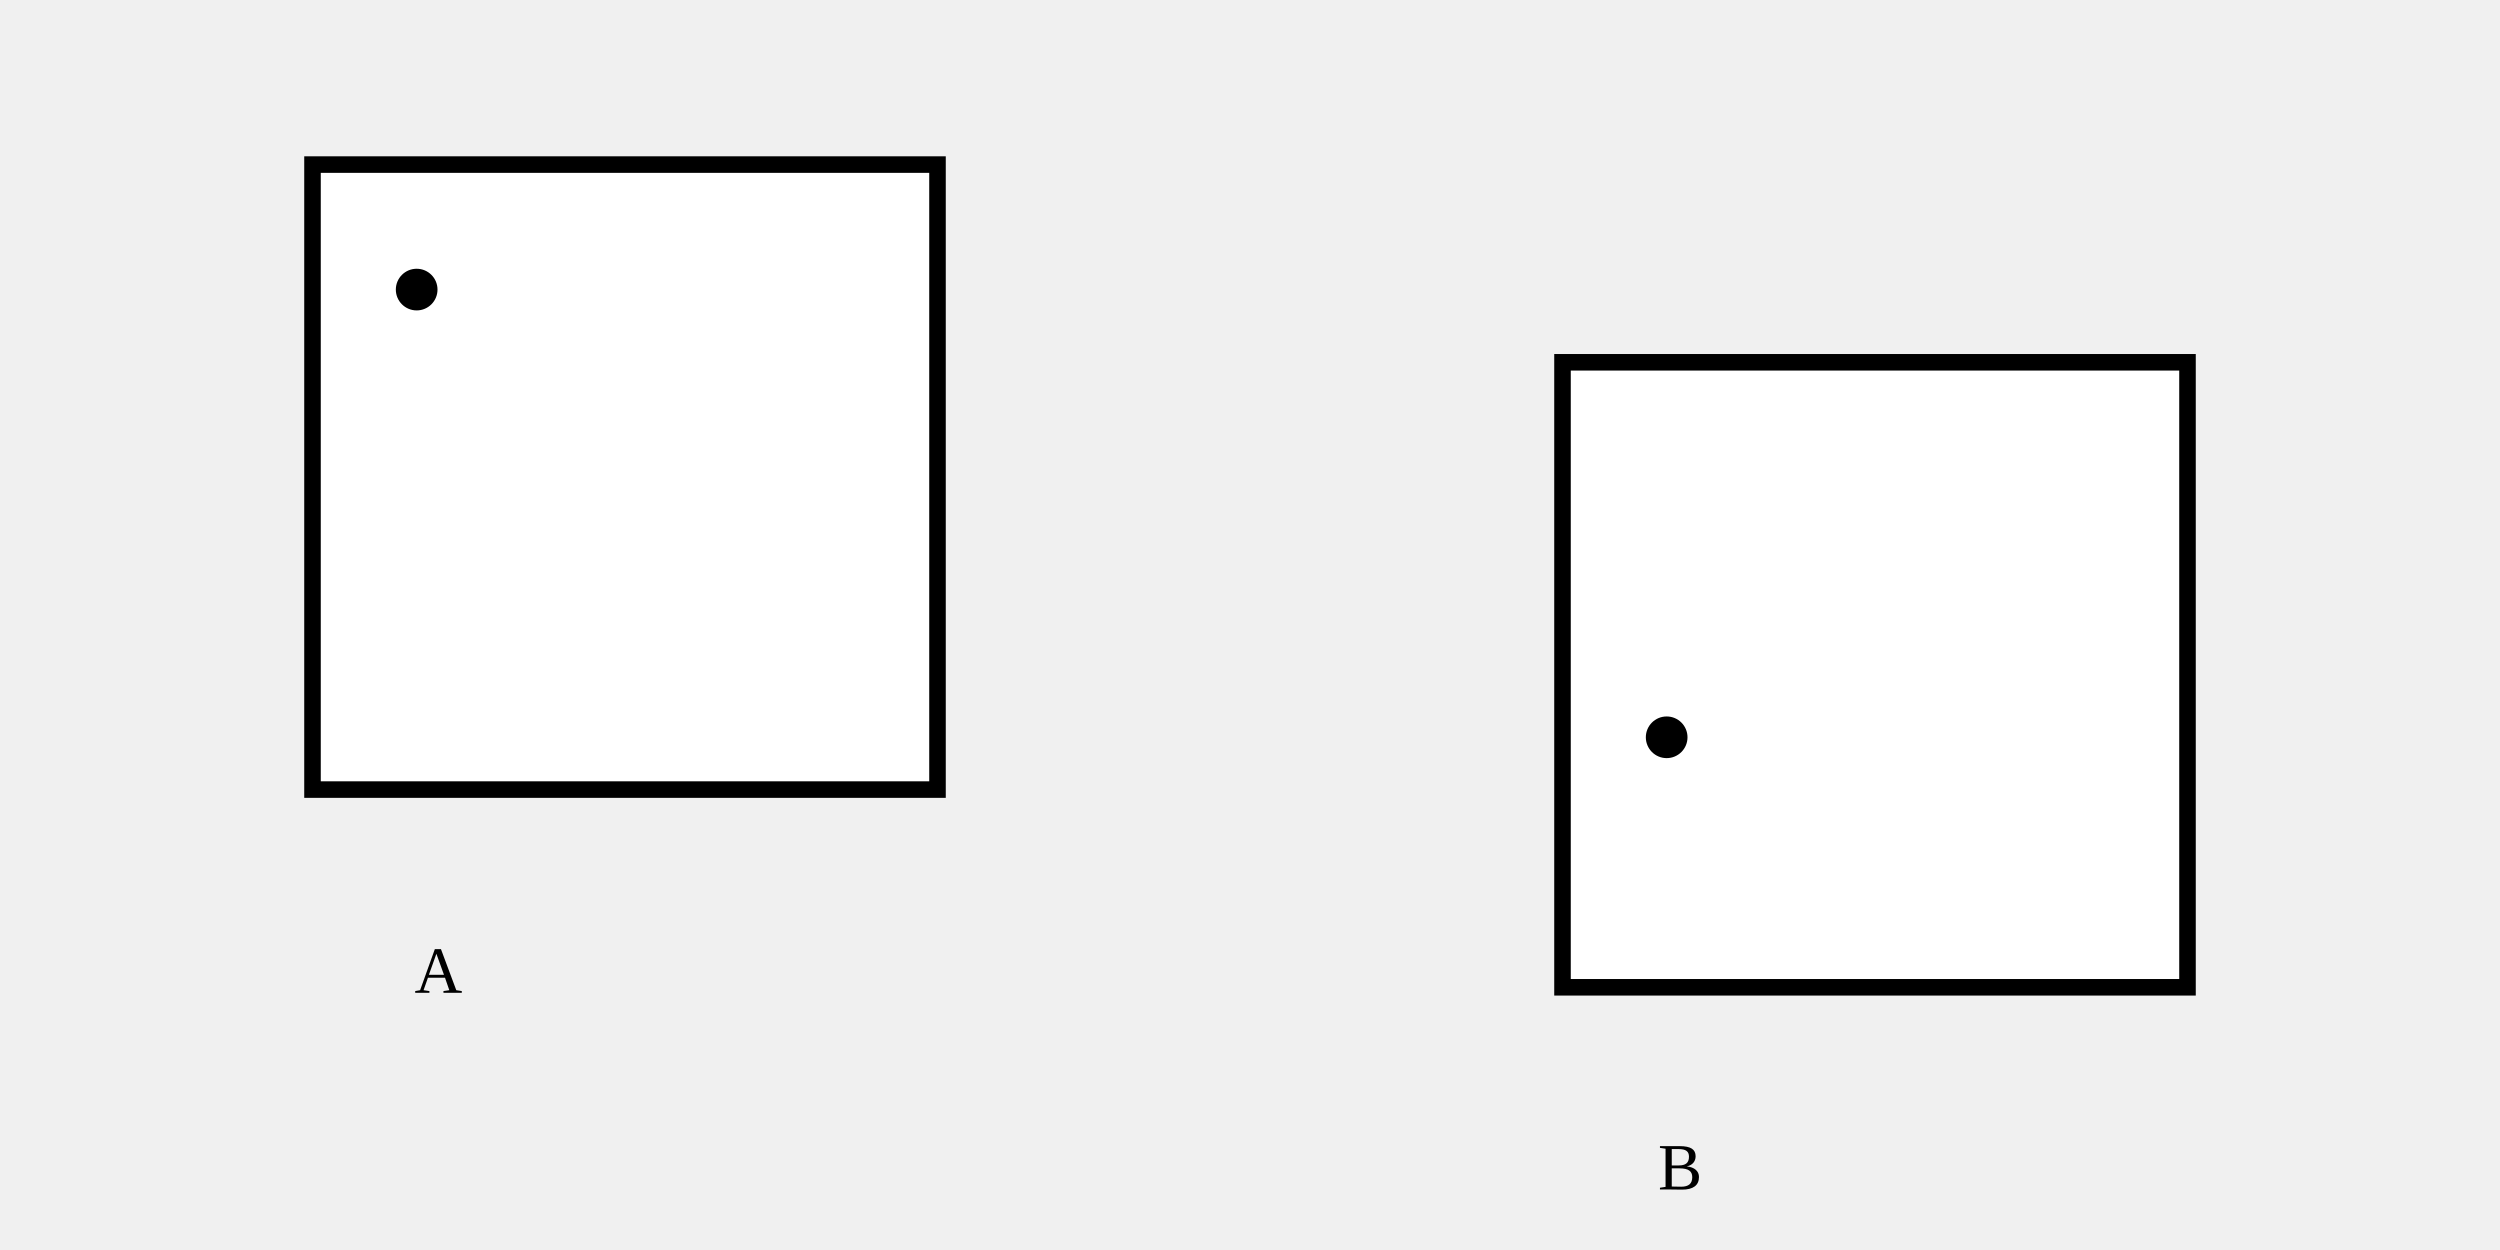
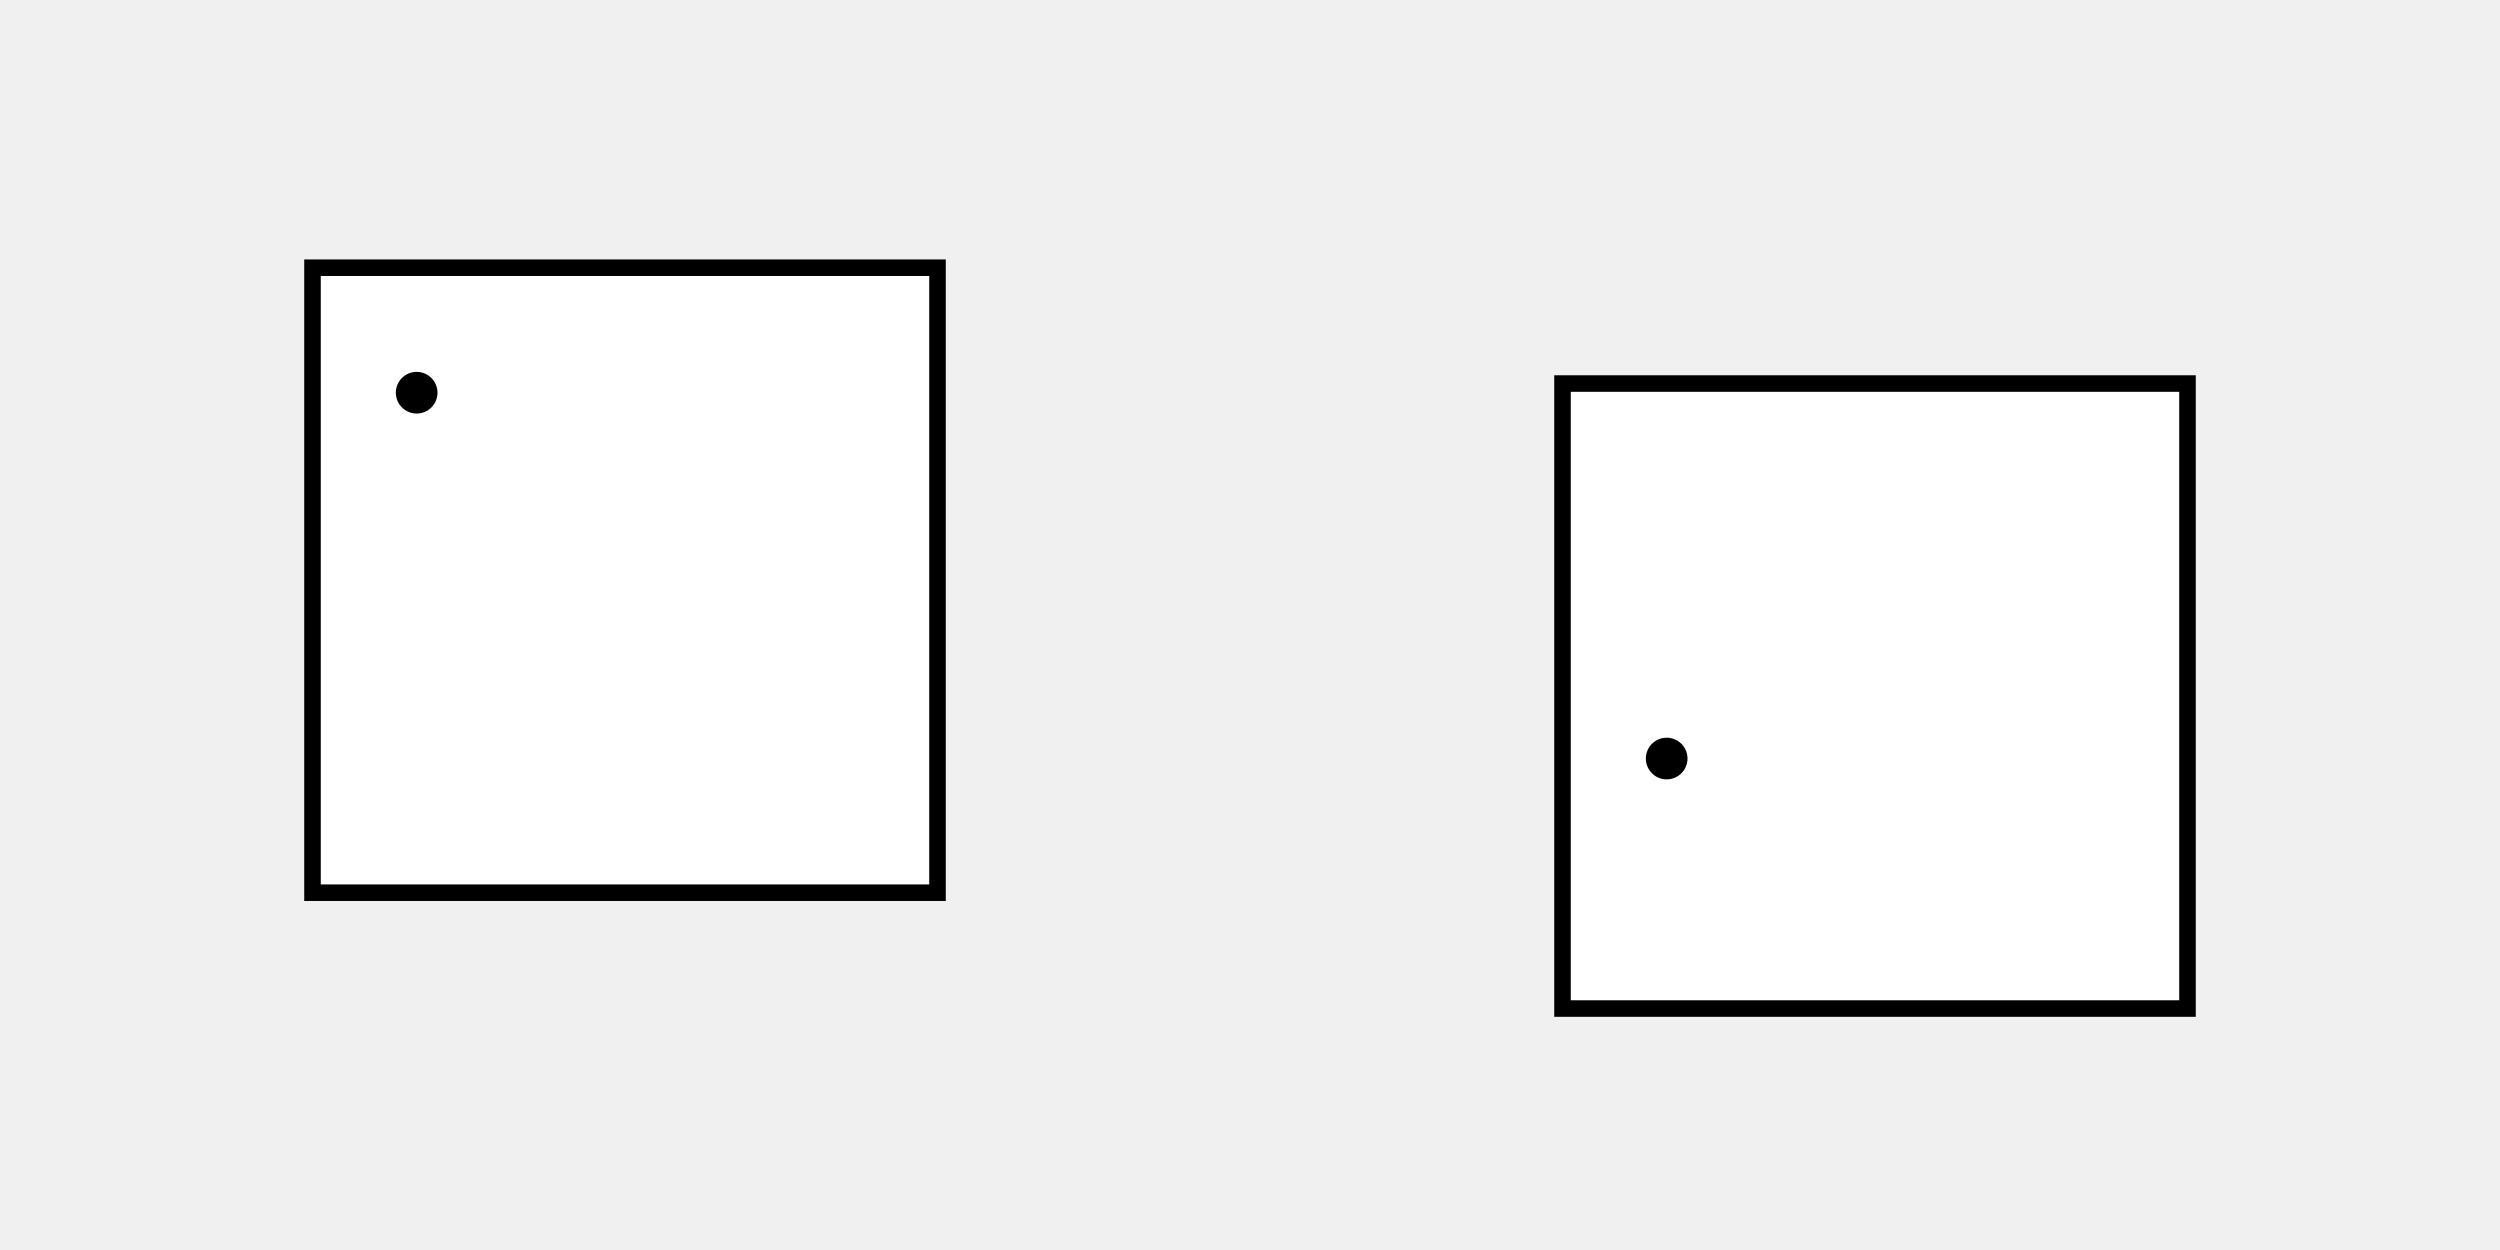
<svg xmlns="http://www.w3.org/2000/svg" baseProfile="full" height="6cm" version="1.1" width="12cm">
  <defs />
-   <rect fill="white" height="3cm" stroke="black" stroke-width="3" width="3cm" x="1.5cm" y="0.79cm" />
-   <rect fill="white" height="3cm" stroke="black" stroke-width="3" width="3cm" x="7.5cm" y="1.739cm" />
-   <circle cx="2.0cm" cy="1.39cm" fill="black" r="0.1cm" />
-   <circle cx="8.0cm" cy="3.539cm" fill="black" r="0.1cm" />
-   <text x="75.2" y="180.112">A</text>
-   <text x="300.8" y="215.788">B</text>
+   <rect fill="white" height="3cm" stroke="black" stroke-width="3" width="3cm" x="1.5cm" y="1.285cm" />
+   <rect fill="white" height="3cm" stroke="black" stroke-width="3" width="3cm" x="7.5cm" y="1.841cm" />
+   <circle cx="2.0cm" cy="1.885cm" fill="black" r="0.1cm" />
+   <circle cx="8.0cm" cy="3.641cm" fill="black" r="0.1cm" />
</svg>
